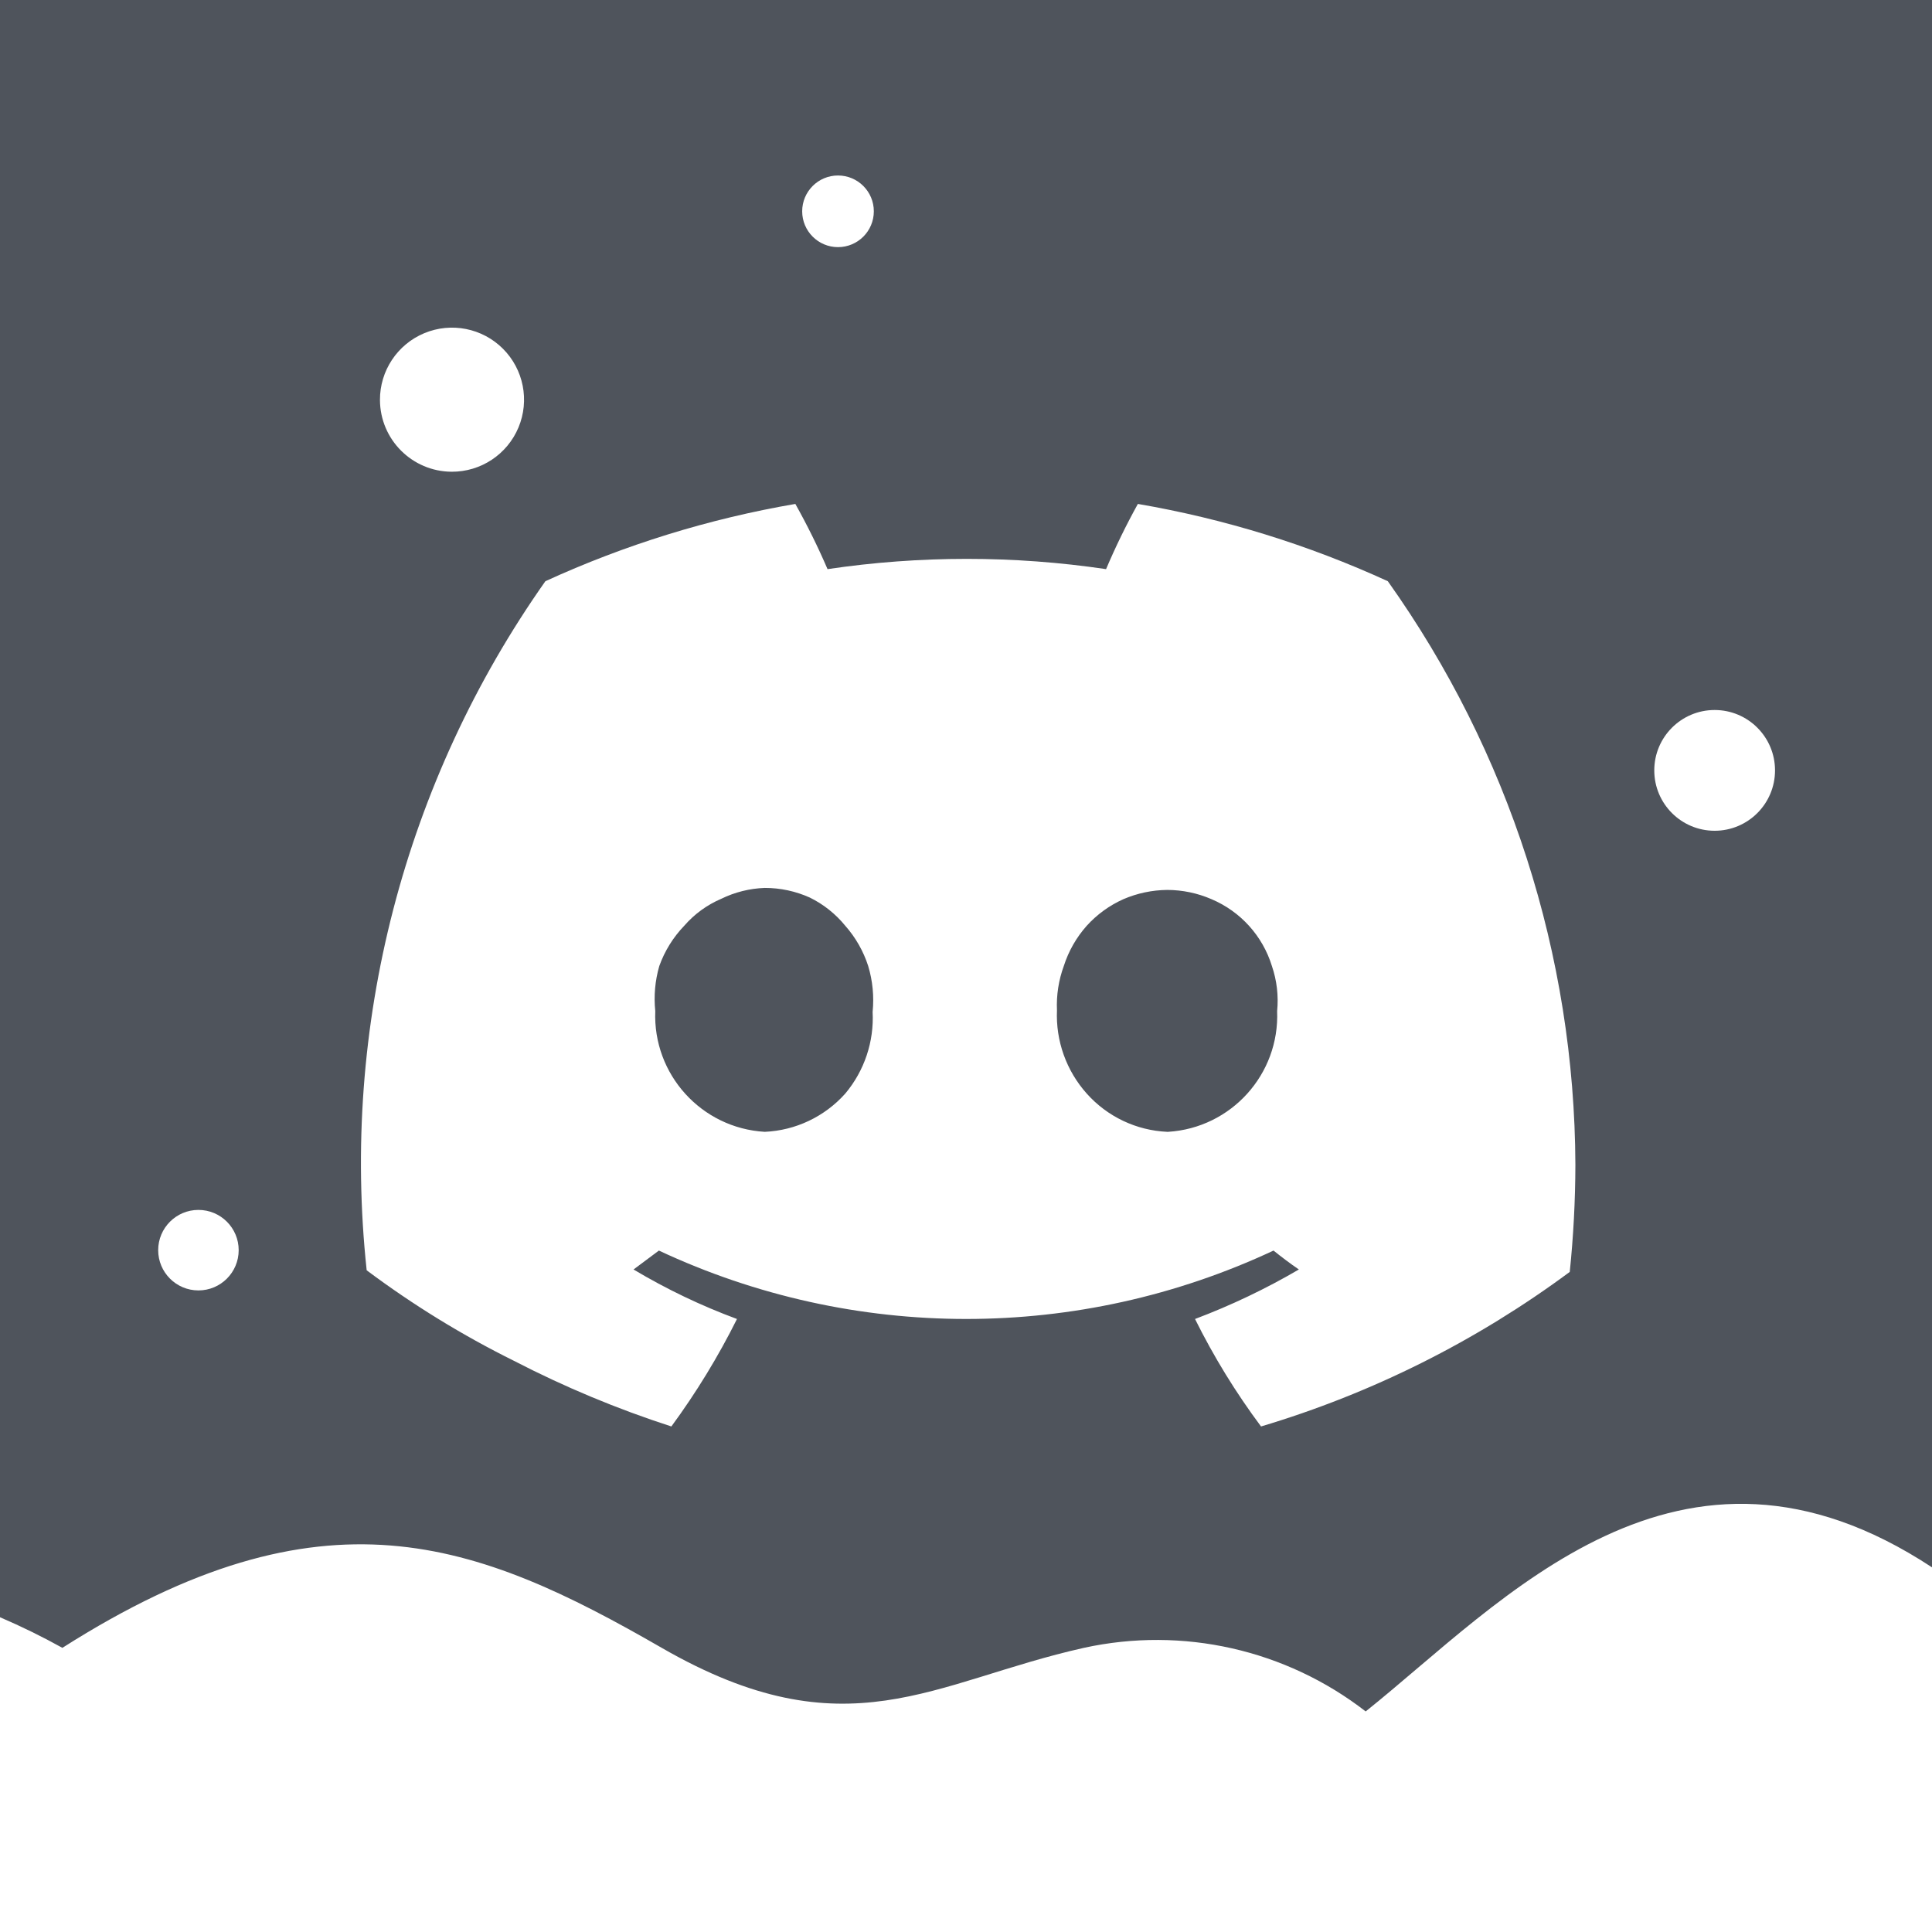
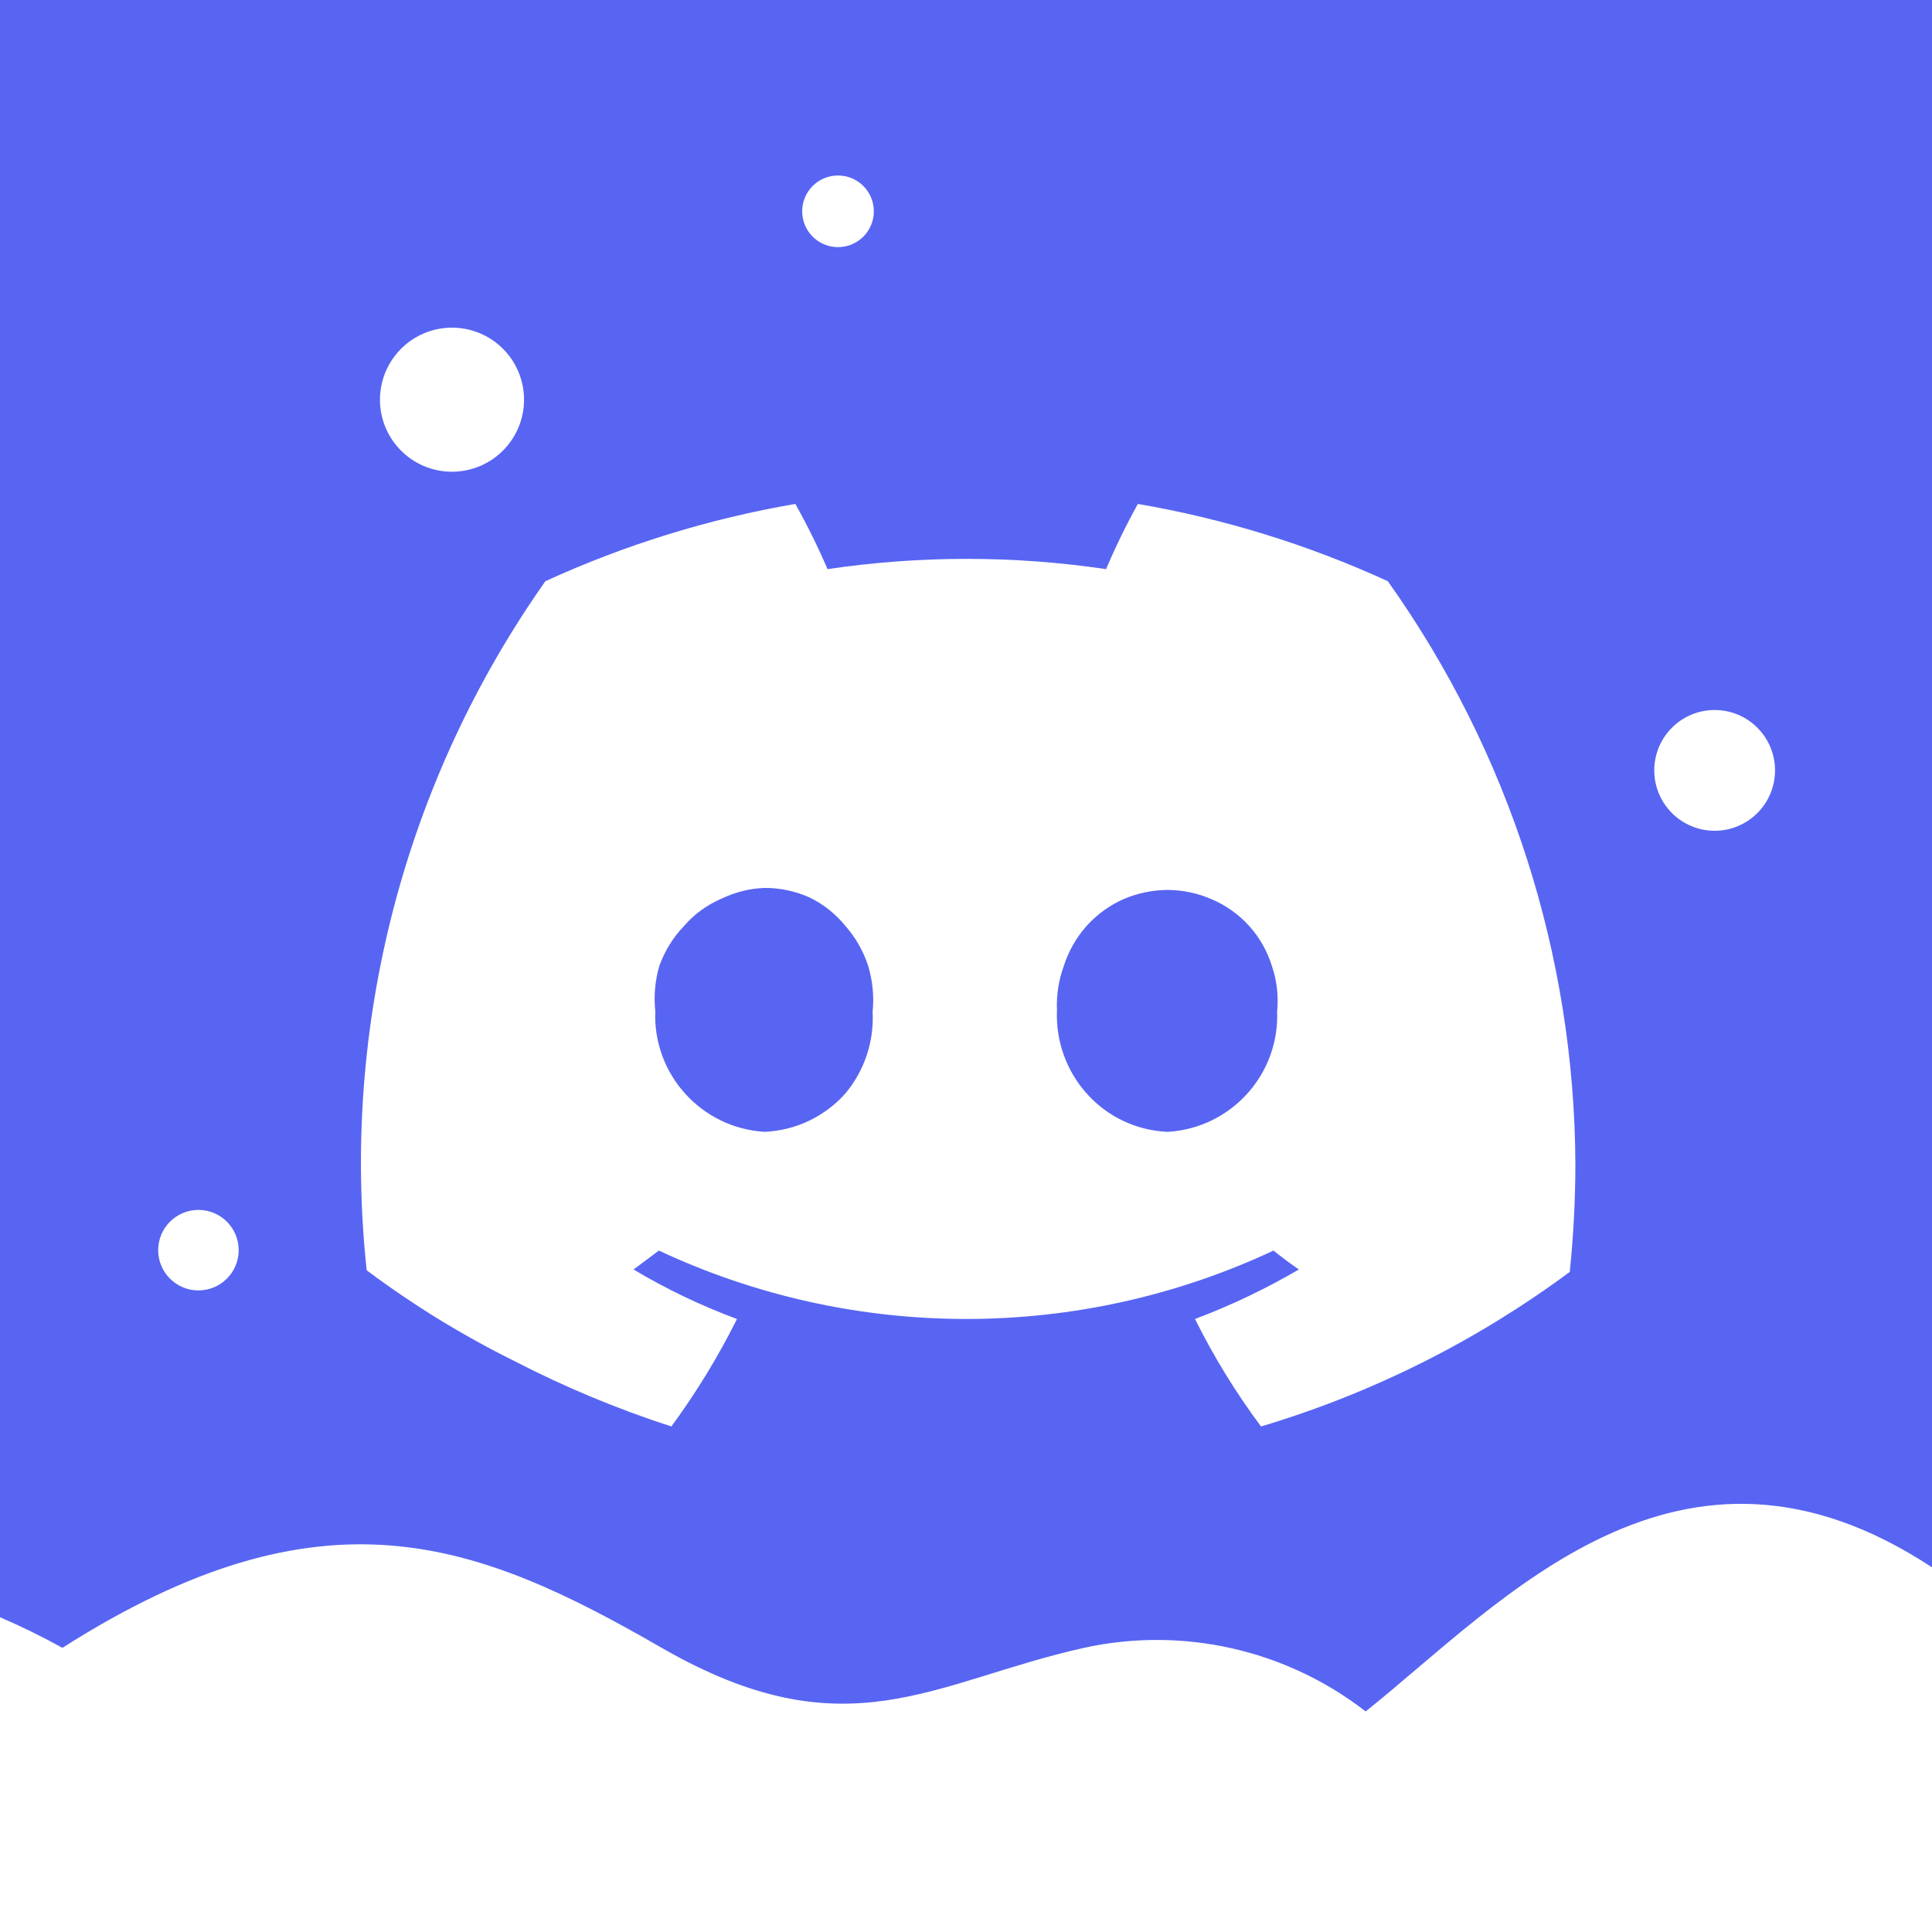
<svg viewBox="0 0 48 48" style="display: block; width: 48px; height: 48px;">
  <g>
-     <rect width="48" height="48" fill="#4F545C" style="transition: fill 150ms ease-out 0s;" />
+     <rect width="48" height="48" fill="#5865F2" style="transition: fill 150ms ease-out 0s;" />
  </g>
  <g id="icon" fill="#ffffff" style="transition: fill 150ms ease-out 0s;">
    <path d="M34.48,14.44a25.11,25.11,0,0,0-6.21-1.92,17.28,17.28,0,0,0-.79,1.62,23.6,23.6,0,0,0-6.92,0,17.38,17.38,0,0,0-.8-1.62,25.11,25.11,0,0,0-6.21,1.92A25.08,25.08,0,0,0,9.11,31.56a23.65,23.65,0,0,0,3.66,2.25,25.79,25.79,0,0,0,3.91,1.63,18.33,18.33,0,0,0,1.63-2.67,15.54,15.54,0,0,1-2.57-1.23l.63-.47a18,18,0,0,0,15.27,0c.2.16.41.32.63.47a17,17,0,0,1-2.58,1.23,17.38,17.38,0,0,0,1.64,2.67A24.79,24.79,0,0,0,39,31.6a26.49,26.49,0,0,0,.14-2.66A25.17,25.17,0,0,0,34.48,14.44ZM19,28.12a2.89,2.89,0,0,1-2.72-3A2.94,2.94,0,0,1,16.38,24,2.81,2.81,0,0,1,17,23a2.54,2.54,0,0,1,.92-.67A2.68,2.68,0,0,1,19,22.06a2.72,2.72,0,0,1,1.12.24A2.63,2.63,0,0,1,21,23a2.81,2.81,0,0,1,.57,1,2.94,2.94,0,0,1,.11,1.14A2.92,2.92,0,0,1,21,27.17,2.85,2.85,0,0,1,19,28.12Zm10,0a2.85,2.85,0,0,1-2-.95,2.92,2.92,0,0,1-.74-2.07A2.83,2.83,0,0,1,26.43,24,2.77,2.77,0,0,1,27,23a2.73,2.73,0,0,1,.91-.66A2.83,2.83,0,0,1,29,22.11a2.78,2.78,0,0,1,1.1.23A2.65,2.65,0,0,1,31.6,24a2.66,2.66,0,0,1,.13,1.12,2.89,2.89,0,0,1-2.71,3Z" />
    <path d="M42.6,20.64a1.5,1.5,0,1,0-1.5-1.5A1.5,1.5,0,0,0,42.6,20.64Z" />
    <path d="M20.82,6.14a.89.89,0,1,0-.89-.89A.89.89,0,0,0,20.82,6.14Z" />
    <path d="M4.93,32.06a1,1,0,0,0,0-2,1,1,0,1,0,0,2Z" />
    <path d="M11.22,11.72A1.79,1.79,0,1,0,9.44,9.94,1.79,1.79,0,0,0,11.22,11.72Z" />
    <path d="M48,38.94V48H0V40.18a17,17,0,0,1,1.55.76c6.49-4.13,10.29-2.65,14.89,0s6.73.84,10.49,0a8.47,8.47,0,0,1,7,1.58C37.32,39.81,41.71,34.8,48,38.94Z" />
  </g>
</svg>
